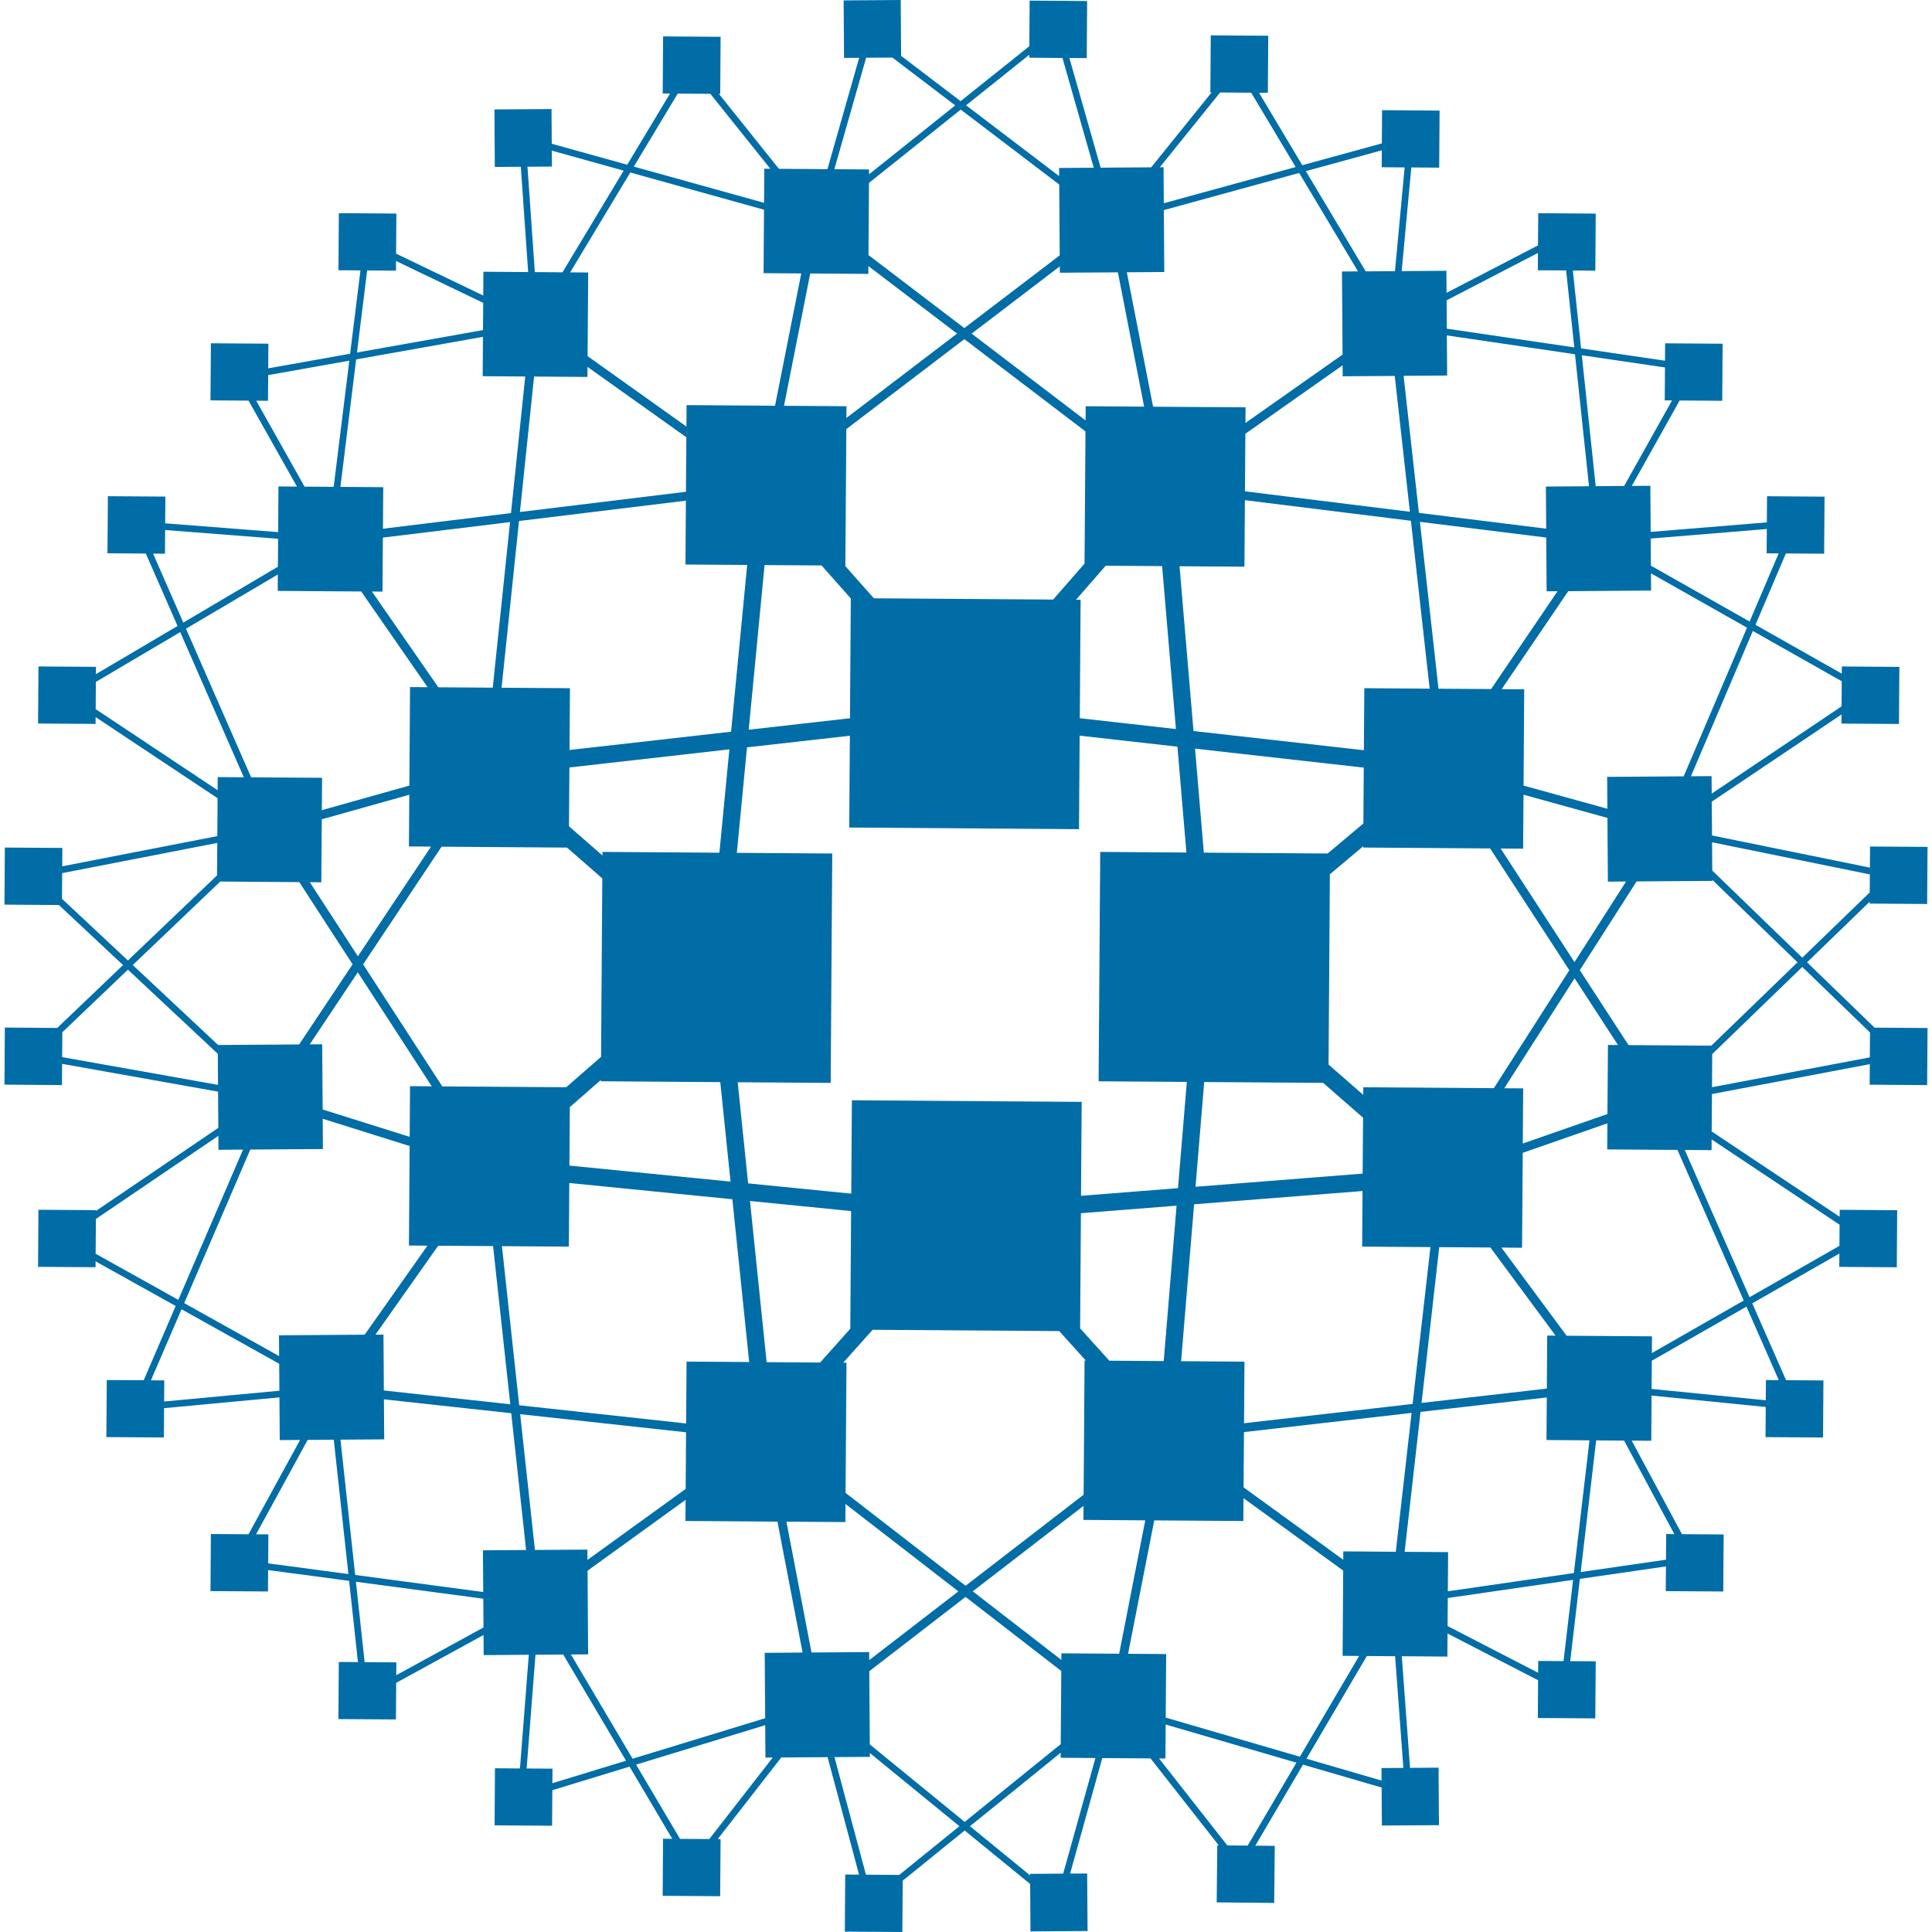
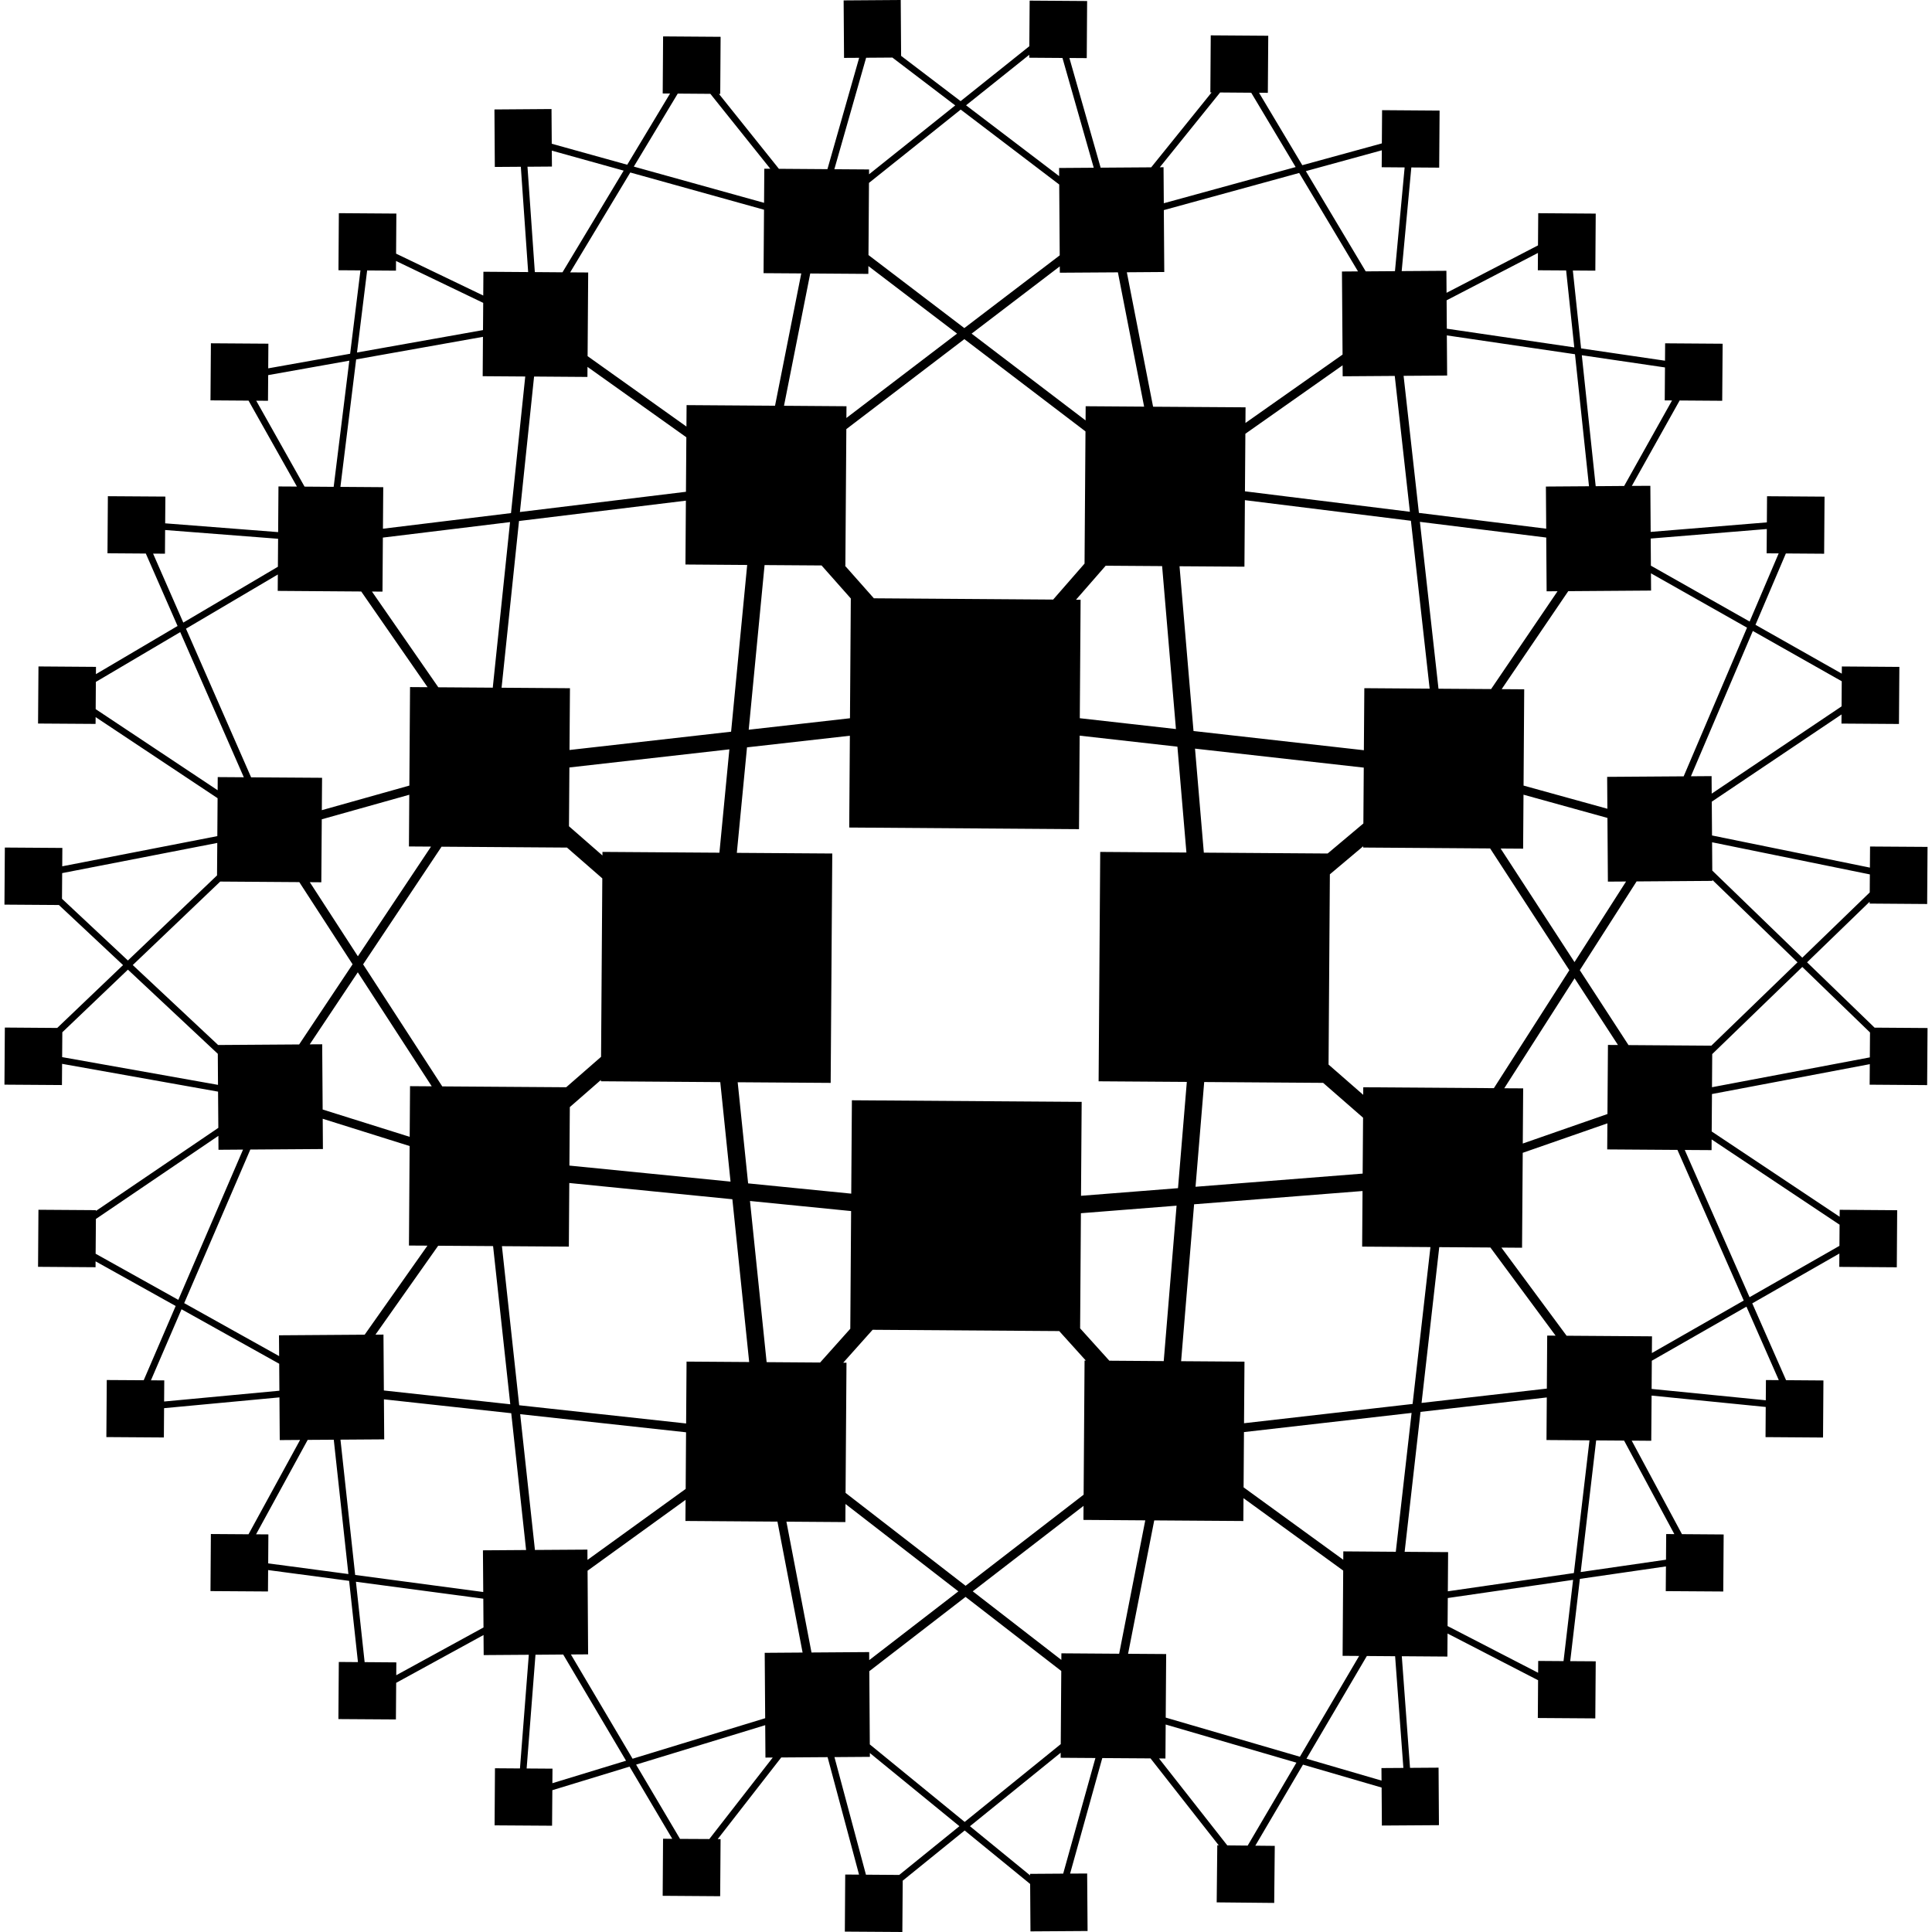
<svg xmlns="http://www.w3.org/2000/svg" viewBox="0 0 128 128">
-   <path fill="#006da7" d="m59.674 0-3.781.027.027 3.809 1.002-.006-2.102 7.377-3.216-.023-3.973-4.963h.086l.025-3.782-3.808-.027h-.002l-.026 3.781.487.004-2.838 4.717-5-1.39-.016-2.3-3.781.028.025 3.809 1.723-.012.486 6.976-2.965-.021-.011 1.576-5.774-2.775.018-2.655-3.81-.027-.026 3.781 1.457.01-.684 5.523-5.427.967.011-1.634-3.808-.026-.028 3.781 2.522.018 3.205 5.693-1.223-.007-.021 3.025-7.485-.582.014-1.772-3.81-.025-.026 3.781 2.54.018 2.103 4.799-5.409 3.191.004-.482h-.002l-3.808-.028-.028 3.782 3.811.025.004-.451 8.08 5.373-.018 2.512-10.275 2 .008-1.217-3.81-.026-.026 3.782 3.607.025 4.25 3.98-4.361 4.165-3.47-.026-.026 3.783 3.809.026.01-1.405 10.333 1.842.018 2.399-8.108 5.504v-.051l-3.81-.026-.026 3.78 3.81.027.001-.39 5.307 2.958-2.118 4.92-2.447-.015-.027 3.78 3.81.026.014-1.941 7.643-.715.02 2.83 1.347-.01-3.416 6.25-2.494-.017-.026 3.781 3.809.025.01-1.418 5.367.715.584 5.383-1.268-.01-.027 3.784 3.81.025.018-2.426 5.787-3.168.01 1.33 2.99-.021-.586 7.531-1.656-.012-.025 3.782 3.808.025.018-2.354 5.115-1.562 2.83 4.783-.61-.004-.025 3.78 3.809.027.027-3.781-.191-.002 4.21-5.409 3.071-.021 2.084 7.783-.916-.006-.025 3.782 3.81.025.024-3.4 4.105-3.325 4.338 3.543.021 3.141 3.784-.025-.028-3.81-1.13.007 2.132-7.654 3.196.021 4.52 5.76-.097-.002-.039 3.781 3.81.037.038-3.78-1.289-.013 3.158-5.37 5.21 1.519.017 2.517 3.781-.025-.025-3.81-1.891.013-.545-7.395 3.02.022.011-1.527 5.998 3.095-.017 2.502 3.808.026.028-3.782-1.69-.011.64-5.45 5.702-.826-.012 1.637 3.81.025.026-3.779-2.763-.02-3.33-6.197 1.296.01.022-2.994 7.562.754-.013 1.998 3.81.027.026-3.781-2.475-.018-2.24-5.091 5.771-3.3-.006.884 3.811.027.025-3.781-3.808-.028-.004.461-8.477-5.65.018-2.48 10.457-1.98-.01 1.36 3.809.028.027-3.782-3.51-.025-4.472-4.328 4.146-4.014v.123l3.81.028.026-3.782v-.002l-3.809-.025-.01 1.398-10.46-2.13-.016-2.24 8.596-5.778-.004.605 3.809.026.027-3.781-3.81-.028-.005.475-5.718-3.235 2.013-4.728 2.536.018.027-3.782-3.81-.027-.012 1.732-7.698.631-.021-3.054-1.227.007 3.168-5.66 2.82.02.028-3.78-3.81-.027-.008 1.152-5.56-.816-.546-5.16 1.49.01.026-3.78-3.809-.027-.016 2.133-6.058 3.142-.01-1.459-2.963.02.639-6.867 1.846.013.027-3.78-3.81-.028-.016 2.201-5.27 1.445-2.867-4.799.584.004v-.002l.027-3.779-3.81-.027-.026 3.781h.084l-4.003 4.963-3.35.023-2.07-7.267L72 3.85l.025-3.782-3.808-.027v.002l-.022 3.02-4.552 3.638-3.942-3L59.676 0Zm8.517 3.629-.002.195 2.202.016 2.072 7.273-2.295.016.004.54-6.168-4.692zm-9.068.185 4.164 3.17-5.71 4.563.001-.32-2.3-.016 2.105-7.385zm21.713 2.313 2.06.016 2.944 4.925-8.735 2.397-.017-2.385-.248.002zm-35.934.074 2.162.016 3.971 4.963-.398-.002-.016 2.26-8.629-2.4zM63.65 7.26l6.526 4.965.033 4.693-6.32 4.818-6.35-4.838.033-4.78zm27.899 2.697-.008 1.123 1.52.012-.641 6.873-1.938.014-3.966-6.641zm-54.99.023 4.76 1.325-4.053 6.736-1.832-.014-.487-6.98 1.62-.012zm5.199 1.448 8.86 2.467-.03 4.203 2.498.017-1.738 8.766-5.86-.041-.01 1.42-6.548-4.664.039-5.543-1.194-.008zm44.316.031 3.897 6.521-1.063.008.04 5.504-6.434 4.531.007-1.037-6.126-.04-1.739-8.907 2.48-.018-.029-4.101zm15.819 5.299-.008 1.148 1.875.012.54 5.098-8.445-1.24-.013-1.88zm-75.655.533 5.776 2.775L32 21.869l-8.348 1.486.672-5.437 1.91.014zm31.295.336 5.875 4.475-7.332 5.59.006-.778-4.14-.03 1.738-8.765 3.85.027zm12.68.021.004.42 3.847-.025 1.737 8.898-3.873-.027-.006.94-7.55-5.75zm25.644 4.573 8.49 1.248.928 8.746-2.855.02.02 2.792-8.434-1.047-1.014-9.08 2.885-.02zm-63.86.095-.018 2.608 2.82.02-.944 9.05-8.484 1.035.02-2.752-2.838-.02 1.043-8.445zm31.894.153 8.025 6.113-.062 8.758-2.08 2.383-11.878-.084-1.917-2.164h.029l.064-9.045zm40.908 1.066 5.51.809-.016 2.183.484.004-3.172 5.666-1.886.014zm-81.656.36-1.036 8.359-1.93-.014-3.202-5.693.78.006.013-1.701zm65.807.308.006.727 3.45-.024 1.003 9-10.928-1.355.028-3.813zm-50.027.104 6.549 4.664-.026 3.611-11 1.34.938-8.975 3.535.026zm43.555 8.83 10.998 1.365 1.242 11.123-4.328-.031-.03 4.11-11.287-1.272-.926-10.916 4.3.029zm-37.036.033-.029 4.23 4.09.03-1.066 11.047-10.706 1.212.03-4.093-4.53-.032 1.155-11.046zm48.63 1.404 8.37 1.04.026 3.562.724-.006-4.402 6.482-3.486-.023zm-60.28.016-1.145 10.97-3.607-.025-4.398-6.344.699.006.025-3.58zm83.264.459-.012 1.61.797.005-1.924 4.514-6.541-3.701-.012-1.797zm-106.116.066 7.485.58-.014 1.854-6.267 3.699-2.002-4.57.787.006v-.002zm39.715 2.322 3.776.026 1.937 2.187-.055 7.936-6.709.76zm22.6.043 3.738.026.916 10.795-6.37-.717.054-7.848-.305-.002zm36.125.504 6.365 3.6-4.197 9.85-5.07.035.015 2.113-5.553-1.535.043-6.379-1.494-.01 4.412-6.492 5.487-.039zm-90.973.077-.007 1.087 5.532.04 4.396 6.341-1.162-.008-.045 6.526-5.799 1.629.016-2.145-4.701-.031-4.315-9.848 6.086-3.591zm97.723 3.742 5.89 3.332-.011 1.664-8.604 5.781-.008-1.16-1.369.01zm-104.19.076 4.213 9.617-1.728-.012-.006.871-8.08-5.373.012-1.804 5.59-3.3zm59.59 6.86 6.477.73.596 7.013-5.711-.04-.106 15.197 5.844.04-.584 7.04-6.426.506.043-6.223-15.223-.106-.043 6.186-6.832-.68-.691-6.7 6.16.042.106-15.197-6.323-.043.674-6.99 6.815-.77-.043 6.082 15.224.108zm7.643.86 11.18 1.258-.026 3.7-2.367 1.99-8.203-.057-.584-6.89zm-30.85.047-.66 6.848-7.748-.053-.002.237-2.217-1.936.028-3.896 10.6-1.2zm52.613 3.004 5.561 1.54.03 4.22 1.204-.008-3.416 5.34-4.894-7.525 1.49.01zm-73.82.004-.023 3.426 1.463.01-4.846 7.267-3.184-4.91.762.006.03-4.172zm86.314 3.149 10.453 2.129-.008 1.193-4.469 4.324-5.963-5.771zm-99.035.043-.016 2.152-5.906 5.637-4.366-4.088.012-1.701zm75.921.22v.086l8.409.059 5.248 8.068-5 7.815-8.653-.06-.004.501-2.296-2.004.087-12.605 2.21-1.86zm-61.062.03 8.31.058 2.34 2.041-.082 11.823-2.31 2.015-8.211-.056-5.244-8.086zm84.193 2.199 5.643 5.46-5.71 5.524-5.487-.039-3.227-4.963 3.762-5.88 5.02-.036v-.066zm-98.857.111 5.24.037 3.53 5.444-3.54 5.31-5.369.037-5.656-5.297zm104.816 5.656 4.487 4.342-.012 1.65-10.457 1.977.015-2.195 5.967-5.773zm-110.931.18 5.955 5.576.013 2.057-10.326-1.838.012-1.646zm15.23.176 4.899 7.553-1.438-.01-.023 3.357-5.766-1.81-.031-4.322-.825.005zm80.615.398 2.875 4.418-.664-.004-.033 4.577-5.61 1.955.026-3.655-1.252-.007zm-64.51 6.735v.086l7.91.056.68 6.592-10.675-1.062.027-3.875 2.059-1.797zm39.971.136 7.88.055 2.646 2.309-.028 3.703-11.072.873zm-58.4 2.434 5.758 1.807-.045 6.592 1.226.007-4.16 5.9-5.676.04.01 1.379-6.29-3.51 4.38-10.176 4.81-.033zm85.113.303-.012 1.728 4.653.032 4.392 9.98-6.086 3.479.008-1.108-5.658-.039-4.32-5.84 1.369.01.045-6.289 5.61-1.953zm-92.025.828.006.924 1.627-.012-4.288 9.955-5.478-3.055.018-2.304zm98.931.238 8.477 5.65-.01 1.401-5.955 3.402-4.293-9.755 1.777.011zm-75.683 2.887 10.804 1.076 1.114 10.785-4.149-.029-.029 4.1-11.059-1.207-1.144-10.54 4.434.03zm52.554.531-.025 3.684 4.524.031-1.182 10.393-11.168 1.277.03-4.08-4.198-.03.86-10.396 11.16-.879zm-40.583.66 6.7.668-.054 7.797-2 2.238-3.543-.025zm28.263.31L77.1 90.176l-3.604-.026-1.935-2.144.052-7.627 6.338-.5zm-48.92 2.655 3.637.024 1.139 10.48-8.375-.914-.026-3.703-.531.004zm66.323.094 3.388.023 4.32 5.84-.556-.004-.024 3.512-8.3.95zm20.353 3.941 2.143 4.87-.852-.006-.01 1.34-7.564-.752.013-1.868zm-103.68.174 6.471 3.61.012 1.787-7.637.715.01-1.399-.883-.006Zm45.787 1.36 12.362.085 1.761 1.952h-.082l-.062 8.888-7.82 6.035-7.952-6.154.061-8.625-.215-.002 1.947-2.18zm44.665 4.482-.02 2.822 2.848.02-1.034 8.793-8.35 1.209.018-2.596-2.88-.02 1.052-9.271zm-77.043.125 8.435.92.984 9.064-2.859.02.02 2.762-8.485-1.13-.974-8.964 2.898-.02zm68.085.9-1.046 9.2-3.477-.026-.004.555-6.603-4.797.025-3.662zm-59.058.084 10.99 1.2-.025 3.752-6.506 4.703-.004-.682-3.477.023zm-12.35 1.692.969 8.9-5.314-.707.013-1.92-.816-.006 3.42-6.256zm83.637.045 1.85.013 3.33 6.196-.541-.004-.012 1.699-5.652.818zm-23.365 3.828 6.605 4.797-.039 5.648 1.096.008-3.926 6.678-8.889-2.594.03-4.21-2.524-.017 1.733-8.838 5.904.041zm-36.963.11-.01 1.4 6.096.043 1.666 8.675-2.51.018.031 4.332-8.785 2.684-4.086-6.907 1.14-.008-.036-5.542zm10.594.275 7.478 5.789-5.906 4.556-.004-.533-3.82.027-1.662-8.668 3.906.028.008-1.2zm15.771.125-.006.93 4.096.029-1.73 8.837-3.827-.027-.004.436-5.869-4.543zm32.434 4.902-.633 5.383-1.678-.012-.006.785-5.998-3.096.014-1.857 8.3-1.203zm-80.64.125 8.439 1.123.013 1.906-5.781 3.164.006-.851-2.1-.016zm40.39 1.004 6.341 4.908-.035 4.846-6.365 5.154-6.285-5.135-.033-4.851zm-26.657 3.818 4.163 7.035-4.881 1.49.008-.964-1.713-.012.586-7.535zm53.243.098 1.873.014.547 7.4-1.452.01.006.83-4.974-1.451zm-13.328 4.539 8.662 2.527-3.229 5.494-1.351-.013-4.524-5.76.426.004zm-26.532.043.016 2.148.484-.004-4.203 5.4-1.941-.01-2.91-4.92zm19.576 1.826-.002.334 2.303.016-2.135 7.66-2.193.015v.1l-3.984-3.256zm-12.642.02 5.933 4.847-3.988 3.229-2.205-.016-2.086-7.79 2.348-.017z" />
+   <path fill="currentColor" d="m59.674 0-3.781.027.027 3.809 1.002-.006-2.102 7.377-3.216-.023-3.973-4.963h.086l.025-3.782-3.808-.027h-.002l-.026 3.781.487.004-2.838 4.717-5-1.39-.016-2.3-3.781.028.025 3.809 1.723-.012.486 6.976-2.965-.021-.011 1.576-5.774-2.775.018-2.655-3.81-.027-.026 3.781 1.457.01-.684 5.523-5.427.967.011-1.634-3.808-.026-.028 3.781 2.522.018 3.205 5.693-1.223-.007-.021 3.025-7.485-.582.014-1.772-3.81-.025-.026 3.781 2.54.018 2.103 4.799-5.409 3.191.004-.482h-.002l-3.808-.028-.028 3.782 3.811.025.004-.451 8.08 5.373-.018 2.512-10.275 2 .008-1.217-3.81-.026-.026 3.782 3.607.025 4.25 3.98-4.361 4.165-3.47-.026-.026 3.783 3.809.026.01-1.405 10.333 1.842.018 2.399-8.108 5.504v-.051l-3.81-.026-.026 3.78 3.81.027.001-.39 5.307 2.958-2.118 4.92-2.447-.015-.027 3.78 3.81.026.014-1.941 7.643-.715.02 2.83 1.347-.01-3.416 6.25-2.494-.017-.026 3.781 3.809.025.01-1.418 5.367.715.584 5.383-1.268-.01-.027 3.784 3.81.025.018-2.426 5.787-3.168.01 1.33 2.99-.021-.586 7.531-1.656-.012-.025 3.782 3.808.025.018-2.354 5.115-1.562 2.83 4.783-.61-.004-.025 3.78 3.809.027.027-3.781-.191-.002 4.21-5.409 3.071-.021 2.084 7.783-.916-.006-.025 3.782 3.81.025.024-3.4 4.105-3.325 4.338 3.543.021 3.141 3.784-.025-.028-3.81-1.13.007 2.132-7.654 3.196.021 4.52 5.76-.097-.002-.039 3.781 3.81.037.038-3.78-1.289-.013 3.158-5.37 5.21 1.519.017 2.517 3.781-.025-.025-3.81-1.891.013-.545-7.395 3.02.022.011-1.527 5.998 3.095-.017 2.502 3.808.026.028-3.782-1.69-.011.64-5.45 5.702-.826-.012 1.637 3.81.025.026-3.779-2.763-.02-3.33-6.197 1.296.01.022-2.994 7.562.754-.013 1.998 3.81.027.026-3.781-2.475-.018-2.24-5.091 5.771-3.3-.006.884 3.811.027.025-3.781-3.808-.028-.004.461-8.477-5.65.018-2.48 10.457-1.98-.01 1.36 3.809.028.027-3.782-3.51-.025-4.472-4.328 4.146-4.014v.123l3.81.028.026-3.782v-.002l-3.809-.025-.01 1.398-10.46-2.13-.016-2.24 8.596-5.778-.004.605 3.809.026.027-3.781-3.81-.028-.005.475-5.718-3.235 2.013-4.728 2.536.018.027-3.782-3.81-.027-.012 1.732-7.698.631-.021-3.054-1.227.007 3.168-5.66 2.82.02.028-3.78-3.81-.027-.008 1.152-5.56-.816-.546-5.16 1.49.01.026-3.78-3.809-.027-.016 2.133-6.058 3.142-.01-1.459-2.963.02.639-6.867 1.846.013.027-3.78-3.81-.028-.016 2.201-5.27 1.445-2.867-4.799.584.004v-.002l.027-3.779-3.81-.027-.026 3.781h.084l-4.003 4.963-3.35.023-2.07-7.267L72 3.85l.025-3.782-3.808-.027v.002l-.022 3.02-4.552 3.638-3.942-3L59.676 0Zm8.517 3.629-.002.195 2.202.016 2.072 7.273-2.295.016.004.54-6.168-4.692zm-9.068.185 4.164 3.17-5.71 4.563.001-.32-2.3-.016 2.105-7.385zm21.713 2.313 2.06.016 2.944 4.925-8.735 2.397-.017-2.385-.248.002zm-35.934.074 2.162.016 3.971 4.963-.398-.002-.016 2.26-8.629-2.4zM63.65 7.26l6.526 4.965.033 4.693-6.32 4.818-6.35-4.838.033-4.78zm27.899 2.697-.008 1.123 1.52.012-.641 6.873-1.938.014-3.966-6.641zm-54.99.023 4.76 1.325-4.053 6.736-1.832-.014-.487-6.98 1.62-.012zm5.199 1.448 8.86 2.467-.03 4.203 2.498.017-1.738 8.766-5.86-.041-.01 1.42-6.548-4.664.039-5.543-1.194-.008zm44.316.031 3.897 6.521-1.063.008.04 5.504-6.434 4.531.007-1.037-6.126-.04-1.739-8.907 2.48-.018-.029-4.101zm15.819 5.299-.008 1.148 1.875.012.54 5.098-8.445-1.24-.013-1.88zm-75.655.533 5.776 2.775L32 21.869l-8.348 1.486.672-5.437 1.91.014zm31.295.336 5.875 4.475-7.332 5.59.006-.778-4.14-.03 1.738-8.765 3.85.027zm12.68.021.004.42 3.847-.025 1.737 8.898-3.873-.027-.006.94-7.55-5.75zm25.644 4.573 8.49 1.248.928 8.746-2.855.02.02 2.792-8.434-1.047-1.014-9.08 2.885-.02zm-63.86.095-.018 2.608 2.82.02-.944 9.05-8.484 1.035.02-2.752-2.838-.02 1.043-8.445zm31.894.153 8.025 6.113-.062 8.758-2.08 2.383-11.878-.084-1.917-2.164h.029l.064-9.045zm40.908 1.066 5.51.809-.016 2.183.484.004-3.172 5.666-1.886.014zm-81.656.36-1.036 8.359-1.93-.014-3.202-5.693.78.006.013-1.701zm65.807.308.006.727 3.45-.024 1.003 9-10.928-1.355.028-3.813zm-50.027.104 6.549 4.664-.026 3.611-11 1.34.938-8.975 3.535.026zm43.555 8.83 10.998 1.365 1.242 11.123-4.328-.031-.03 4.11-11.287-1.272-.926-10.916 4.3.029zm-37.036.033-.029 4.23 4.09.03-1.066 11.047-10.706 1.212.03-4.093-4.53-.032 1.155-11.046zm48.63 1.404 8.37 1.04.026 3.562.724-.006-4.402 6.482-3.486-.023zm-60.28.016-1.145 10.97-3.607-.025-4.398-6.344.699.006.025-3.58zm83.264.459-.012 1.61.797.005-1.924 4.514-6.541-3.701-.012-1.797zm-106.116.066 7.485.58-.014 1.854-6.267 3.699-2.002-4.57.787.006v-.002zm39.715 2.322 3.776.026 1.937 2.187-.055 7.936-6.709.76zm22.6.043 3.738.026.916 10.795-6.37-.717.054-7.848-.305-.002zm36.125.504 6.365 3.6-4.197 9.85-5.07.035.015 2.113-5.553-1.535.043-6.379-1.494-.01 4.412-6.492 5.487-.039zm-90.973.077-.007 1.087 5.532.04 4.396 6.341-1.162-.008-.045 6.526-5.799 1.629.016-2.145-4.701-.031-4.315-9.848 6.086-3.591zm97.723 3.742 5.89 3.332-.011 1.664-8.604 5.781-.008-1.16-1.369.01zm-104.19.076 4.213 9.617-1.728-.012-.006.871-8.08-5.373.012-1.804 5.59-3.3zm59.59 6.86 6.477.73.596 7.013-5.711-.04-.106 15.197 5.844.04-.584 7.04-6.426.506.043-6.223-15.223-.106-.043 6.186-6.832-.68-.691-6.7 6.16.042.106-15.197-6.323-.043.674-6.99 6.815-.77-.043 6.082 15.224.108zm7.643.86 11.18 1.258-.026 3.7-2.367 1.99-8.203-.057-.584-6.89zm-30.85.047-.66 6.848-7.748-.053-.002.237-2.217-1.936.028-3.896 10.6-1.2zm52.613 3.004 5.561 1.54.03 4.22 1.204-.008-3.416 5.34-4.894-7.525 1.49.01zm-73.82.004-.023 3.426 1.463.01-4.846 7.267-3.184-4.91.762.006.03-4.172zm86.314 3.149 10.453 2.129-.008 1.193-4.469 4.324-5.963-5.771zm-99.035.043-.016 2.152-5.906 5.637-4.366-4.088.012-1.701zm75.921.22v.086l8.409.059 5.248 8.068-5 7.815-8.653-.06-.004.501-2.296-2.004.087-12.605 2.21-1.86zm-61.062.03 8.31.058 2.34 2.041-.082 11.823-2.31 2.015-8.211-.056-5.244-8.086zm84.193 2.199 5.643 5.46-5.71 5.524-5.487-.039-3.227-4.963 3.762-5.88 5.02-.036v-.066zm-98.857.111 5.24.037 3.53 5.444-3.54 5.31-5.369.037-5.656-5.297zm104.816 5.656 4.487 4.342-.012 1.65-10.457 1.977.015-2.195 5.967-5.773zm-110.931.18 5.955 5.576.013 2.057-10.326-1.838.012-1.646zm15.23.176 4.899 7.553-1.438-.01-.023 3.357-5.766-1.81-.031-4.322-.825.005zm80.615.398 2.875 4.418-.664-.004-.033 4.577-5.61 1.955.026-3.655-1.252-.007zm-64.51 6.735v.086l7.91.056.68 6.592-10.675-1.062.027-3.875 2.059-1.797zm39.971.136 7.88.055 2.646 2.309-.028 3.703-11.072.873zm-58.4 2.434 5.758 1.807-.045 6.592 1.226.007-4.16 5.9-5.676.04.01 1.379-6.29-3.51 4.38-10.176 4.81-.033zm85.113.303-.012 1.728 4.653.032 4.392 9.98-6.086 3.479.008-1.108-5.658-.039-4.32-5.84 1.369.01.045-6.289 5.61-1.953zm-92.025.828.006.924 1.627-.012-4.288 9.955-5.478-3.055.018-2.304zm98.931.238 8.477 5.65-.01 1.401-5.955 3.402-4.293-9.755 1.777.011zm-75.683 2.887 10.804 1.076 1.114 10.785-4.149-.029-.029 4.1-11.059-1.207-1.144-10.54 4.434.03zm52.554.531-.025 3.684 4.524.031-1.182 10.393-11.168 1.277.03-4.08-4.198-.03.86-10.396 11.16-.879zm-40.583.66 6.7.668-.054 7.797-2 2.238-3.543-.025zm28.263.31L77.1 90.176l-3.604-.026-1.935-2.144.052-7.627 6.338-.5zm-48.92 2.655 3.637.024 1.139 10.48-8.375-.914-.026-3.703-.531.004zm66.323.094 3.388.023 4.32 5.84-.556-.004-.024 3.512-8.3.95zm20.353 3.941 2.143 4.87-.852-.006-.01 1.34-7.564-.752.013-1.868zm-103.68.174 6.471 3.61.012 1.787-7.637.715.01-1.399-.883-.006Zm45.787 1.36 12.362.085 1.761 1.952h-.082l-.062 8.888-7.82 6.035-7.952-6.154.061-8.625-.215-.002 1.947-2.18zm44.665 4.482-.02 2.822 2.848.02-1.034 8.793-8.35 1.209.018-2.596-2.88-.02 1.052-9.271zm-77.043.125 8.435.92.984 9.064-2.859.02.02 2.762-8.485-1.13-.974-8.964 2.898-.02zm68.085.9-1.046 9.2-3.477-.026-.004.555-6.603-4.797.025-3.662zm-59.058.084 10.99 1.2-.025 3.752-6.506 4.703-.004-.682-3.477.023zm-12.35 1.692.969 8.9-5.314-.707.013-1.92-.816-.006 3.42-6.256zm83.637.045 1.85.013 3.33 6.196-.541-.004-.012 1.699-5.652.818zm-23.365 3.828 6.605 4.797-.039 5.648 1.096.008-3.926 6.678-8.889-2.594.03-4.21-2.524-.017 1.733-8.838 5.904.041zm-36.963.11-.01 1.4 6.096.043 1.666 8.675-2.51.018.031 4.332-8.785 2.684-4.086-6.907 1.14-.008-.036-5.542zm10.594.275 7.478 5.789-5.906 4.556-.004-.533-3.82.027-1.662-8.668 3.906.028.008-1.2zm15.771.125-.006.93 4.096.029-1.73 8.837-3.827-.027-.004.436-5.869-4.543zm32.434 4.902-.633 5.383-1.678-.012-.006.785-5.998-3.096.014-1.857 8.3-1.203zm-80.64.125 8.439 1.123.013 1.906-5.781 3.164.006-.851-2.1-.016zm40.39 1.004 6.341 4.908-.035 4.846-6.365 5.154-6.285-5.135-.033-4.851zm-26.657 3.818 4.163 7.035-4.881 1.49.008-.964-1.713-.012.586-7.535zm53.243.098 1.873.014.547 7.4-1.452.01.006.83-4.974-1.451zm-13.328 4.539 8.662 2.527-3.229 5.494-1.351-.013-4.524-5.76.426.004zm-26.532.043.016 2.148.484-.004-4.203 5.4-1.941-.01-2.91-4.92zm19.576 1.826-.002.334 2.303.016-2.135 7.66-2.193.015v.1l-3.984-3.256zm-12.642.02 5.933 4.847-3.988 3.229-2.205-.016-2.086-7.79 2.348-.017z" />
</svg>
